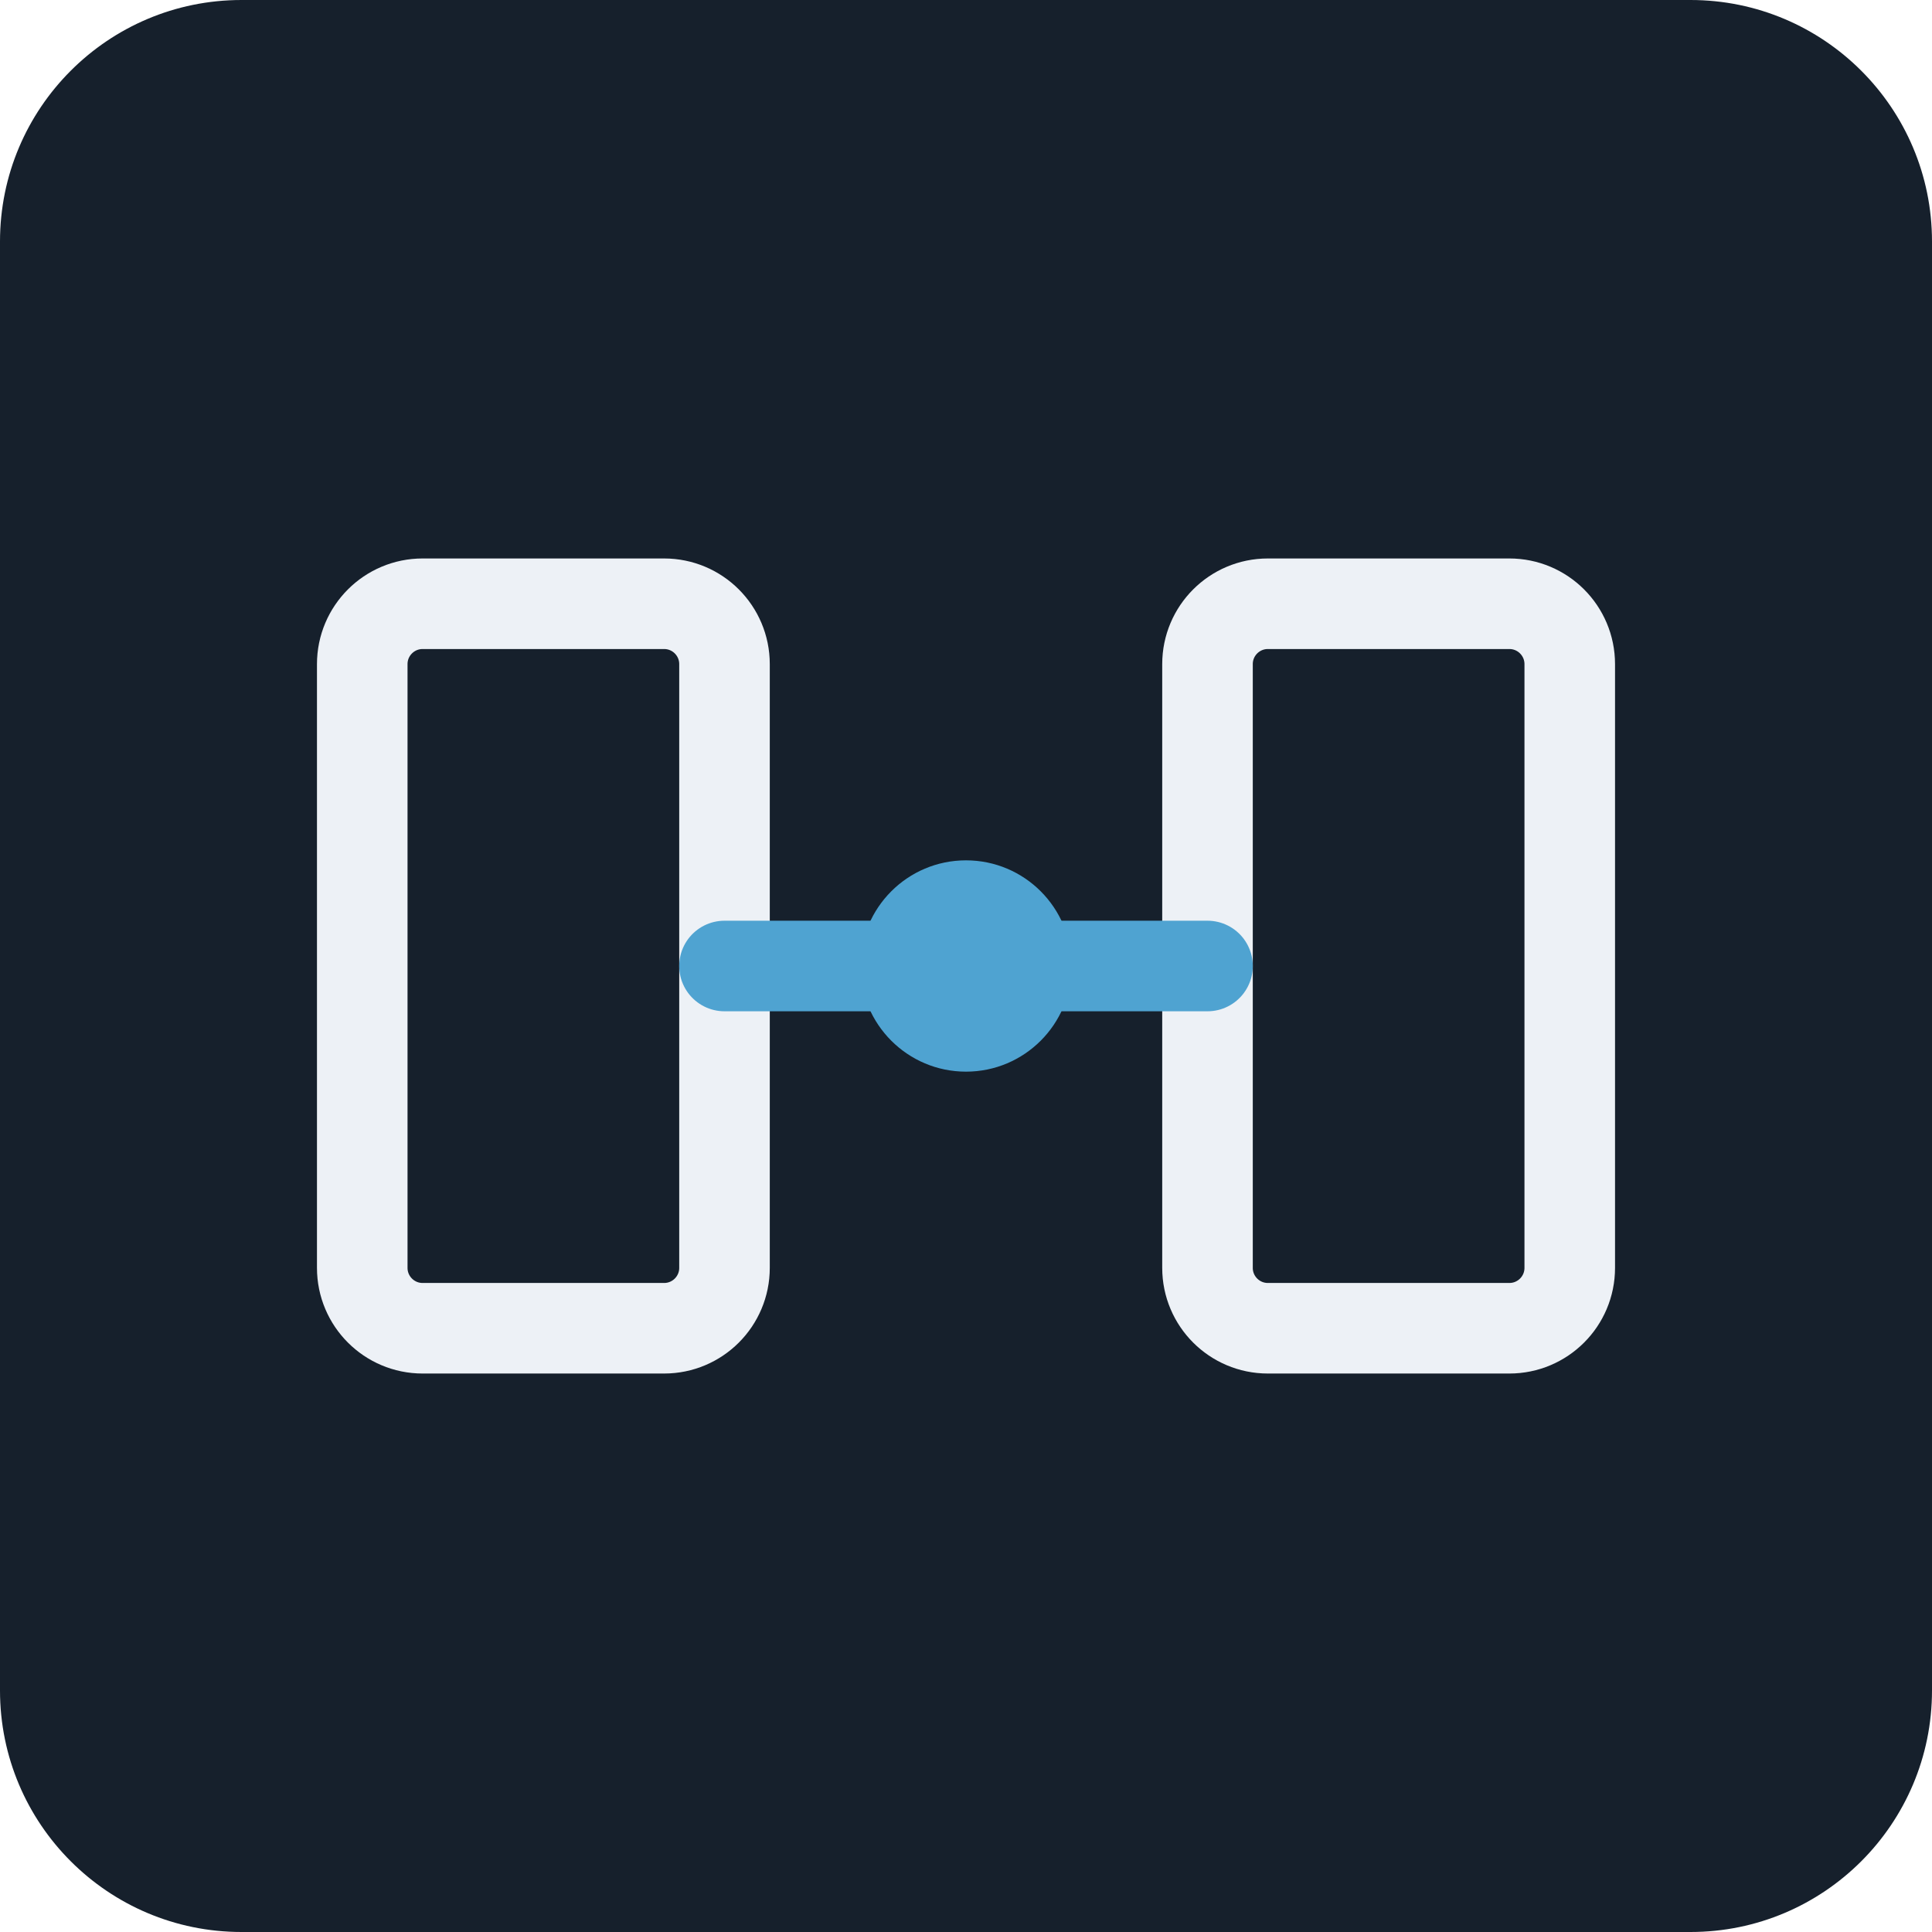
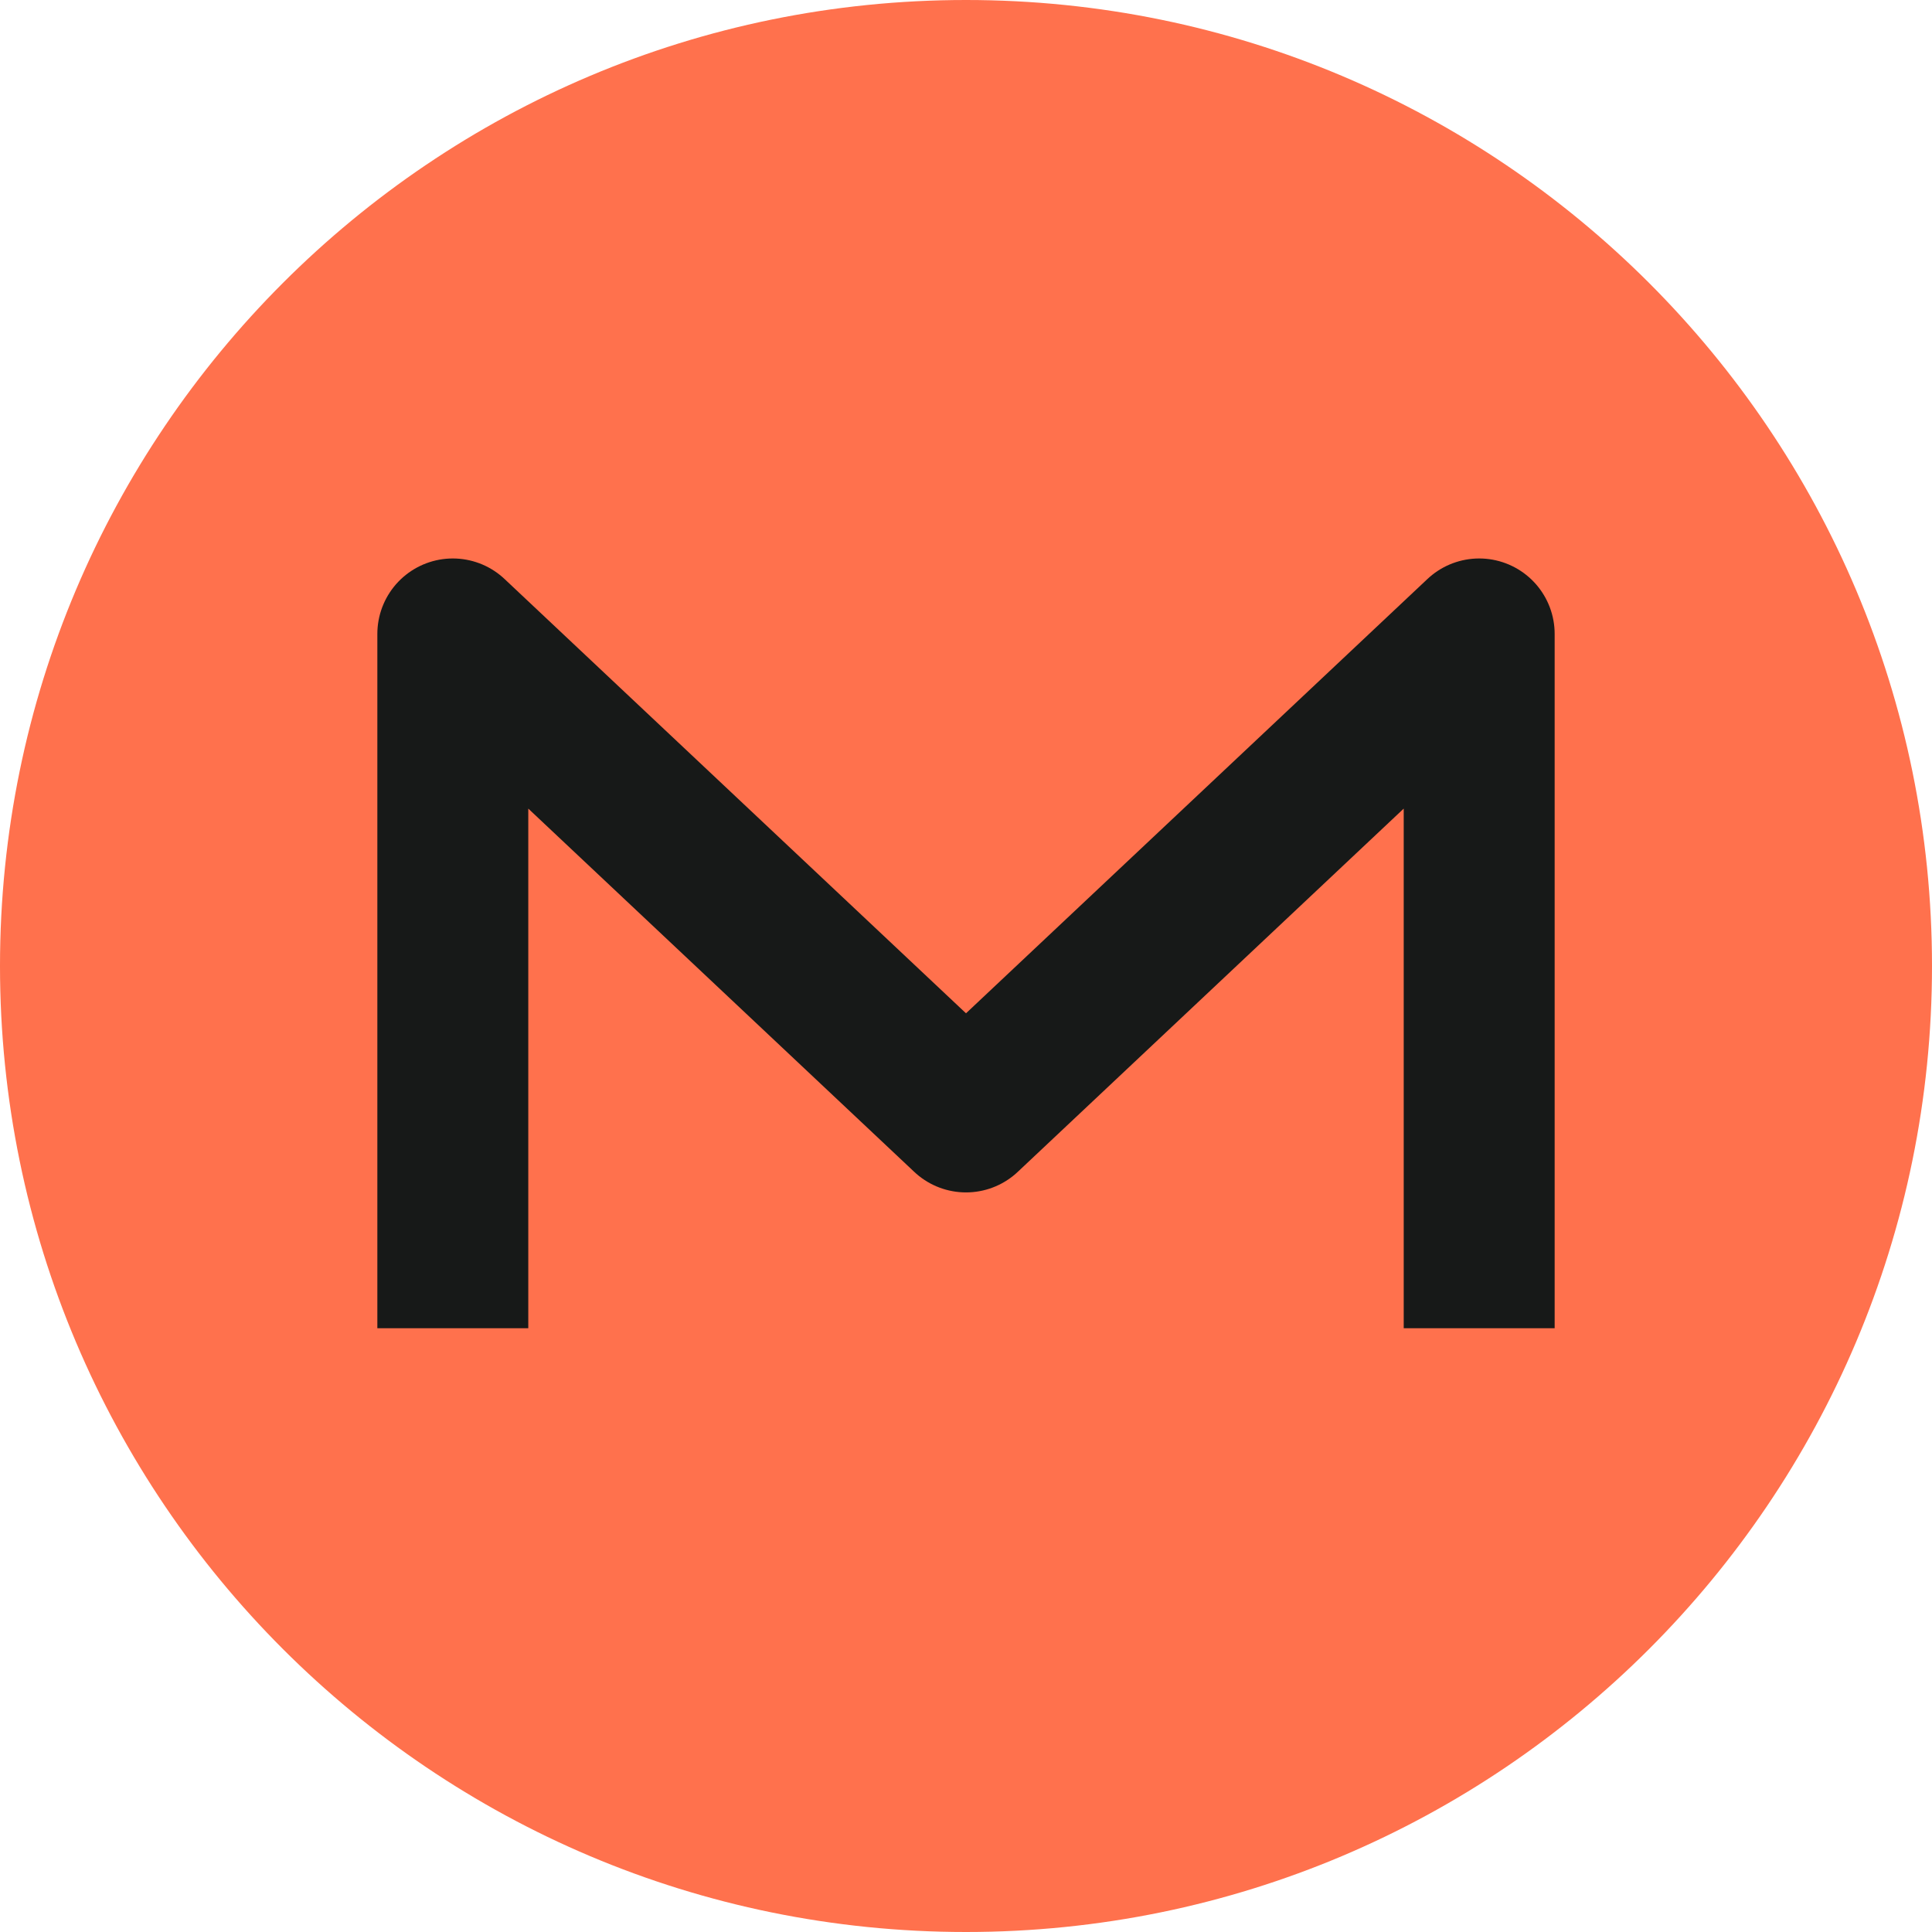
- <svg xmlns="http://www.w3.org/2000/svg" viewBox="0 0 64 64" role="img" aria-label="MS">
-   <rect width="64" height="64" rx="8" fill="#16202C" />
-   <rect x="12" y="20" width="12" height="24" rx="2" fill="none" stroke="#EDF1F6" stroke-width="3" />
-   <rect x="40" y="20" width="12" height="24" rx="2" fill="none" stroke="#EDF1F6" stroke-width="3" />
-   <path d="M24 32 H40" stroke="#4FA3D1" stroke-width="3" stroke-linecap="round" />
-   <circle cx="32" cy="32" r="3.5" fill="#4FA3D1" />
+ <svg xmlns="http://www.w3.org/2000/svg" viewBox="0 0 64 64">
+   <circle cx="32" cy="32" r="32" fill="#ff714d" />
+   <path d="M15 44V21l17 16 17-16v23" fill="none" stroke="#171918" stroke-width="5" stroke-linejoin="round" />
</svg>
